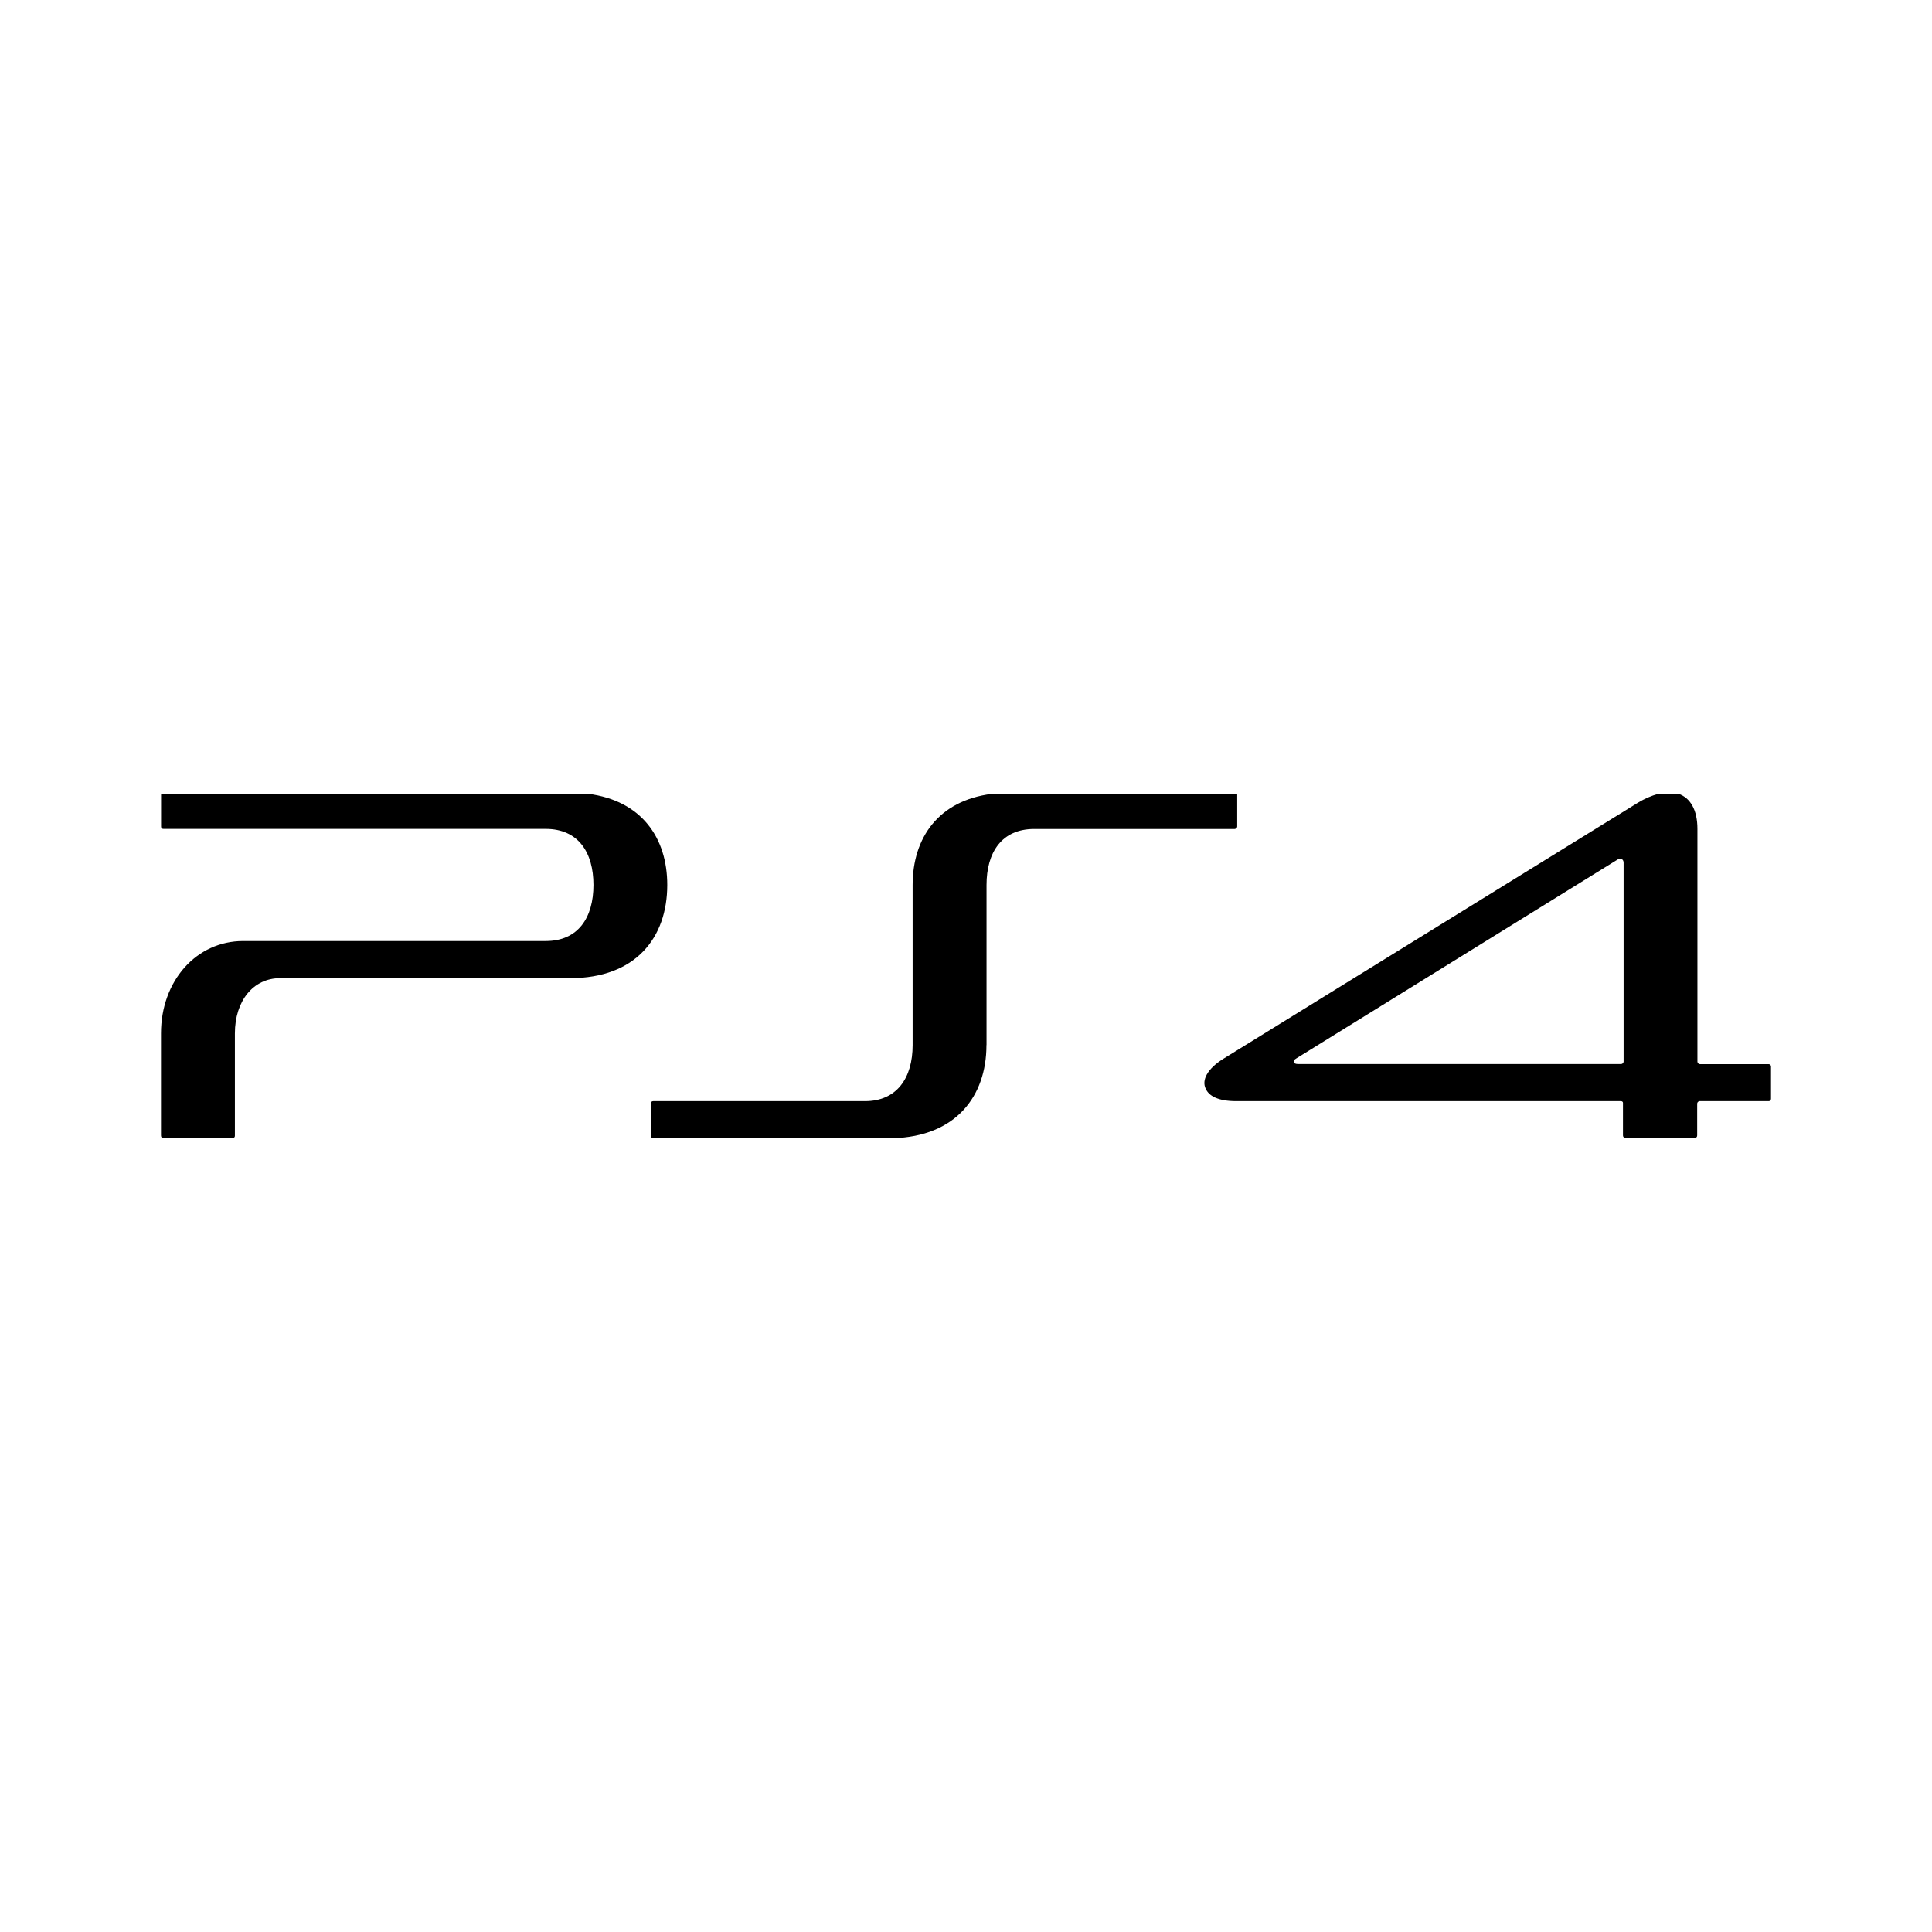
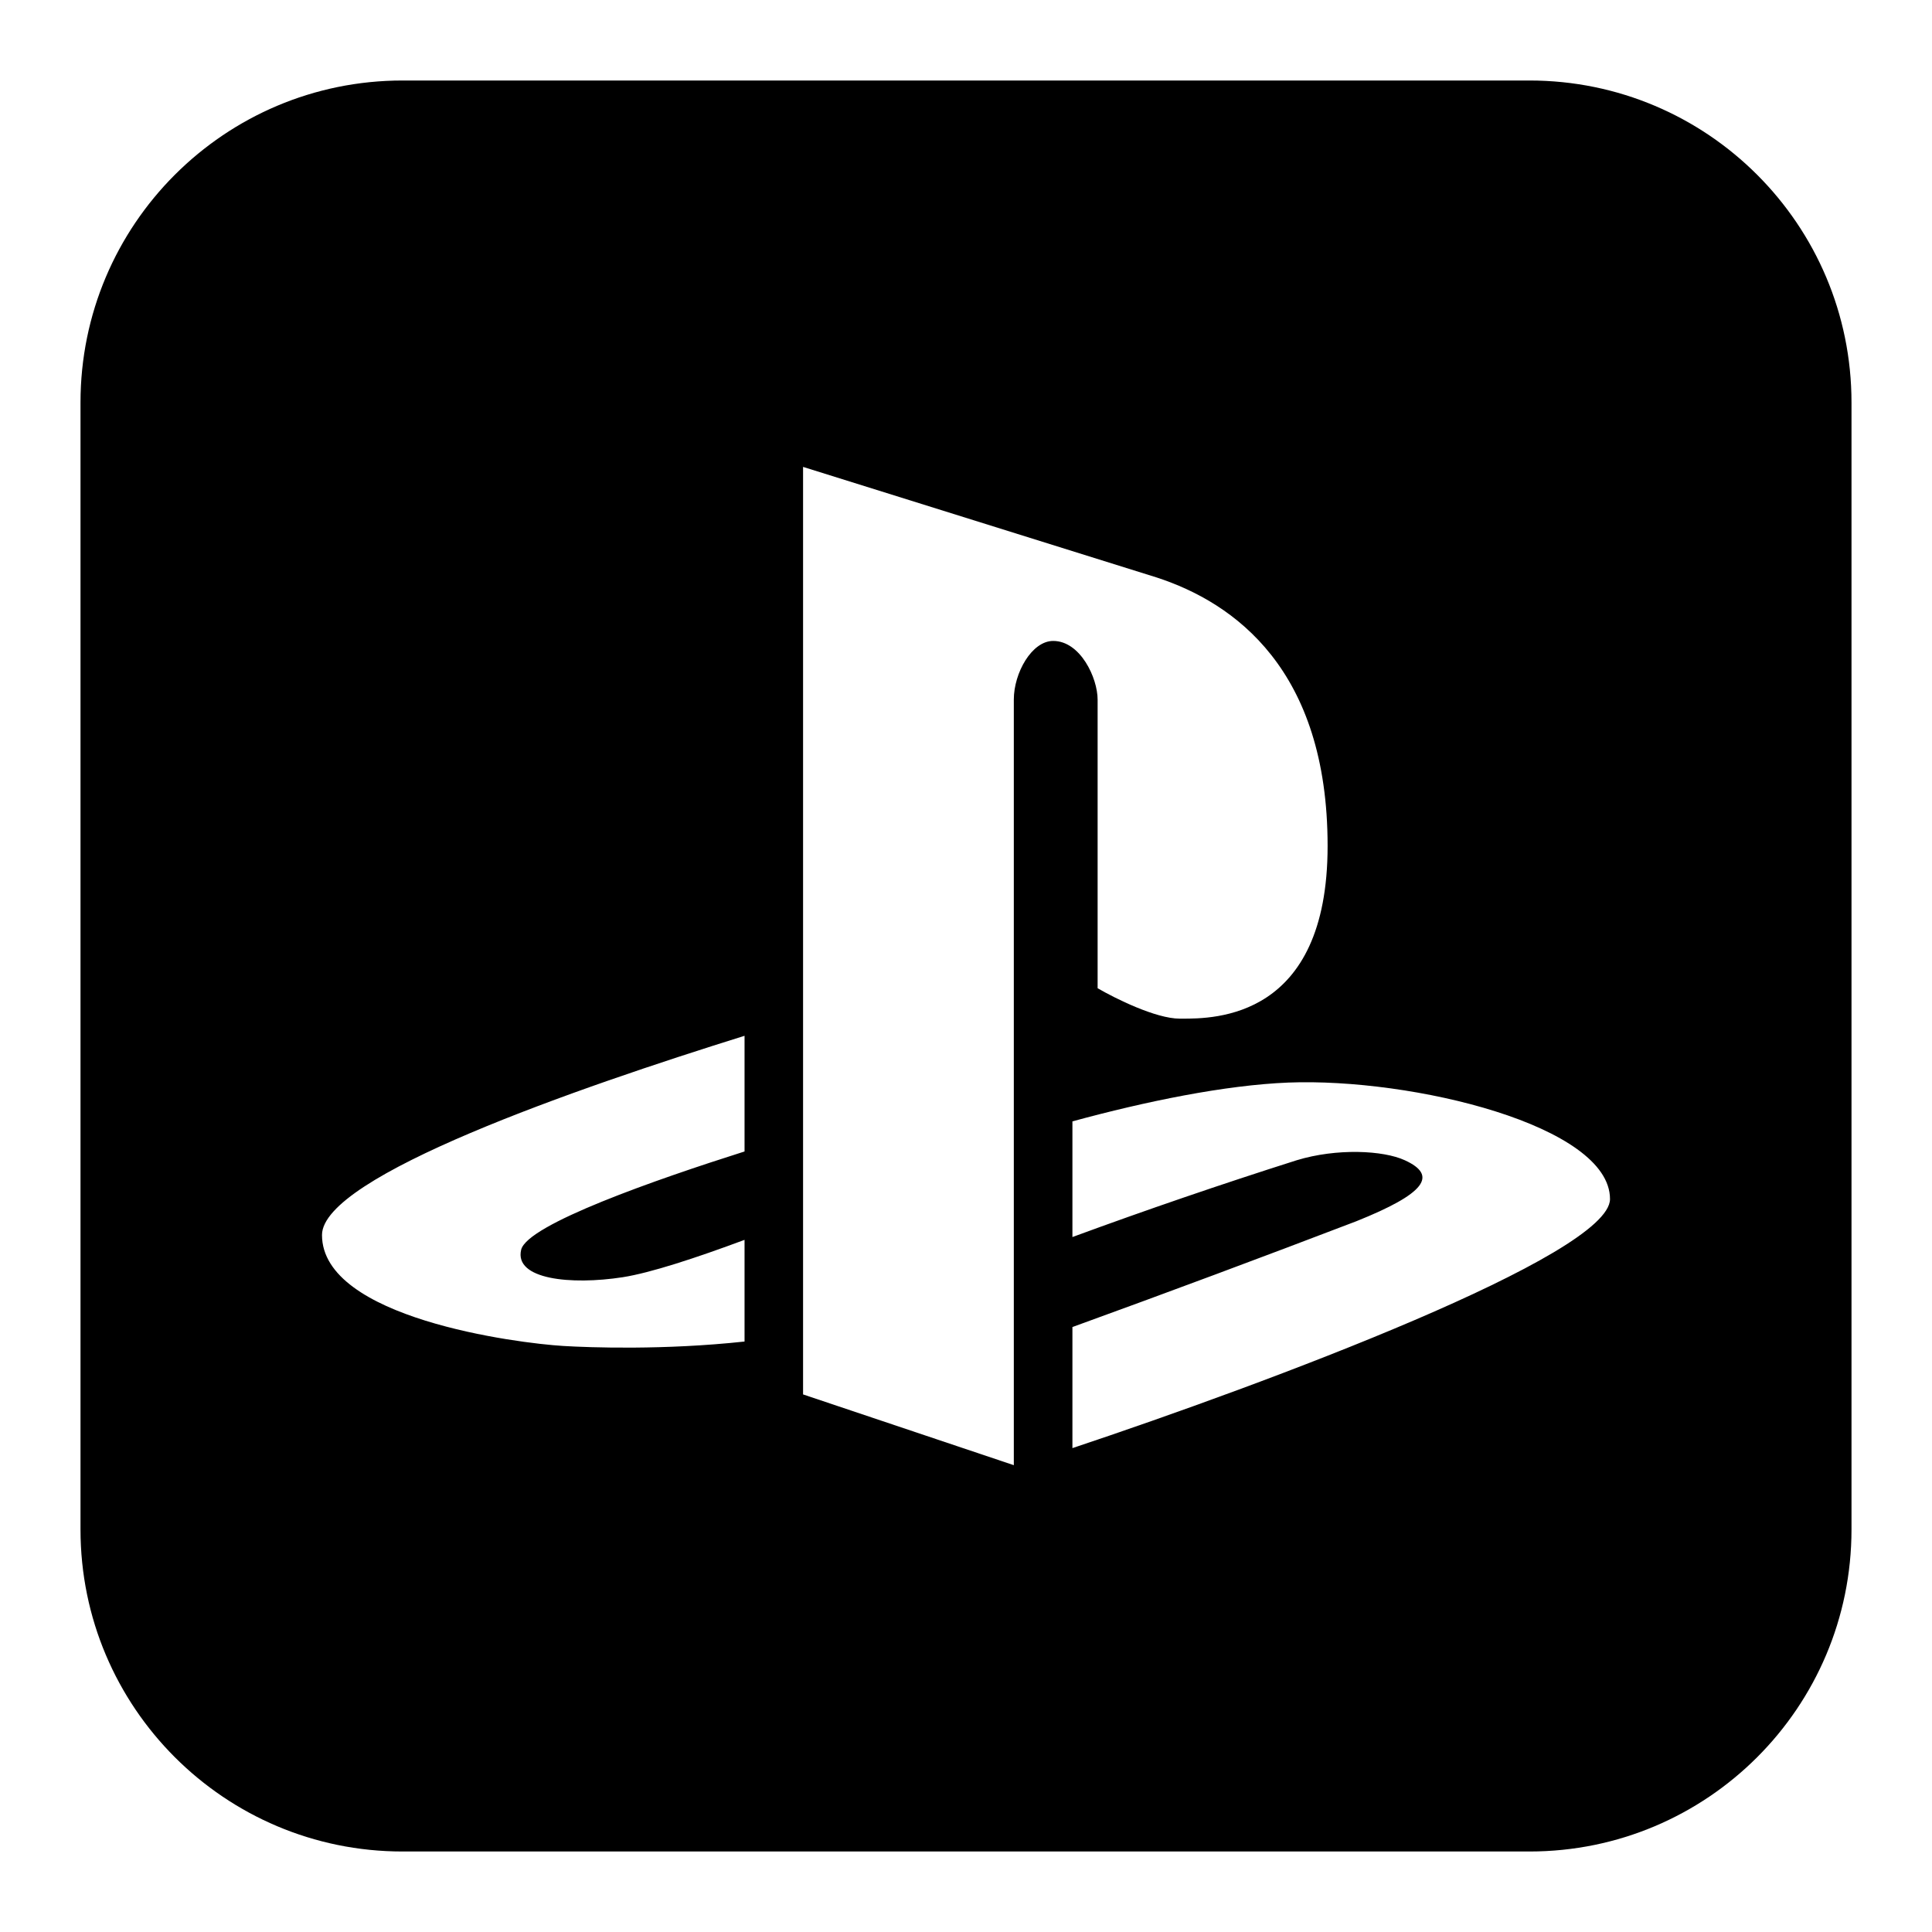
<svg xmlns="http://www.w3.org/2000/svg" viewBox="0 0 24 24">
-   <path fill="currentColor" d="M2.021 14.138h.875a.03.03 0 0 0 .022-.033v-1.267c0-.407.229-.687.562-.687h3.603c.812 0 1.206-.501 1.206-1.158c0-.587-.322-1.048-.983-1.132H2.005q-.003.004-.004.01v.396q0 .03.03.03h4.748c.404 0 .593.291.593.696c0 .406-.189.697-.593.697H3.021c-.583 0-1.021.496-1.021 1.147v1.267q0 .026.02.033m10.235-1.156v-1.987c0-.405.188-.696.592-.696h2.492a.033.033 0 0 0 .03-.03v-.396l-.003-.01H12.32c-.66.083-.983.544-.983 1.132v1.989c0 .406-.194.696-.592.696H8.114c-.015 0-.03.01-.03.03v.396q.002.026.022.034h2.986c.779-.021 1.162-.518 1.162-1.156m3.099.696h4.784c.014 0 .024.01.024.02v.406c0 .02.015.03.03.03h.862c.016 0 .03-.01.03-.03v-.396c0-.015.015-.03.03-.03h.857c.02 0 .03-.015.03-.03v-.4c0-.015-.01-.03-.03-.03h-.854a.033.033 0 0 1-.03-.03v-2.892c0-.236-.088-.386-.235-.436h-.25a1 1 0 0 0-.253.11l-5.152 3.182c-.2.125-.269.265-.219.37c.039.091.154.156.379.156m.747-.531l3.991-2.47c.025-.02.075-.015.075.04v2.47a.033.033 0 0 1-.03.03h-4.012c-.034 0-.05-.01-.054-.02q-.008-.029.03-.05" />
+   <path fill="currentColor" fill-rule="evenodd" d="M5 1a4 4 0 0 0-4 4v14a4 4 0 0 0 4 4h14a4 4 0 0 0 4-4V5a4 4 0 0 0-4-4zm4.976 16.322l2.618.879V8.69c0-.33.223-.728.489-.728c.338 0 .552.46.552.729v3.585c.216.126.723.378 1.02.378h.023c.404.001 1.814.005 1.814-2.145c0-2.192-1.157-3.02-2.122-3.335L9.976 5.8zm-.727-.657v-1.263c-.61.227-1.169.41-1.513.464c-.647.1-1.35.027-1.262-.341c.075-.315 1.68-.874 2.775-1.221v-1.437C7.173 13.515 4 14.611 4 15.342c0 1.034 2.428 1.344 2.997 1.378c.332.02 1.254.053 2.252-.055M20 14.895c0 .697-4.259 2.287-6.678 3.094v-1.504a220 220 0 0 0 3.526-1.314c.861-.345 1.016-.569.603-.758c-.267-.123-.844-.152-1.343 0a66 66 0 0 0-2.786.954V13.93c.918-.25 1.895-.45 2.682-.482c1.54-.06 3.996.534 3.996 1.447" clip-rule="evenodd" />
</svg>
